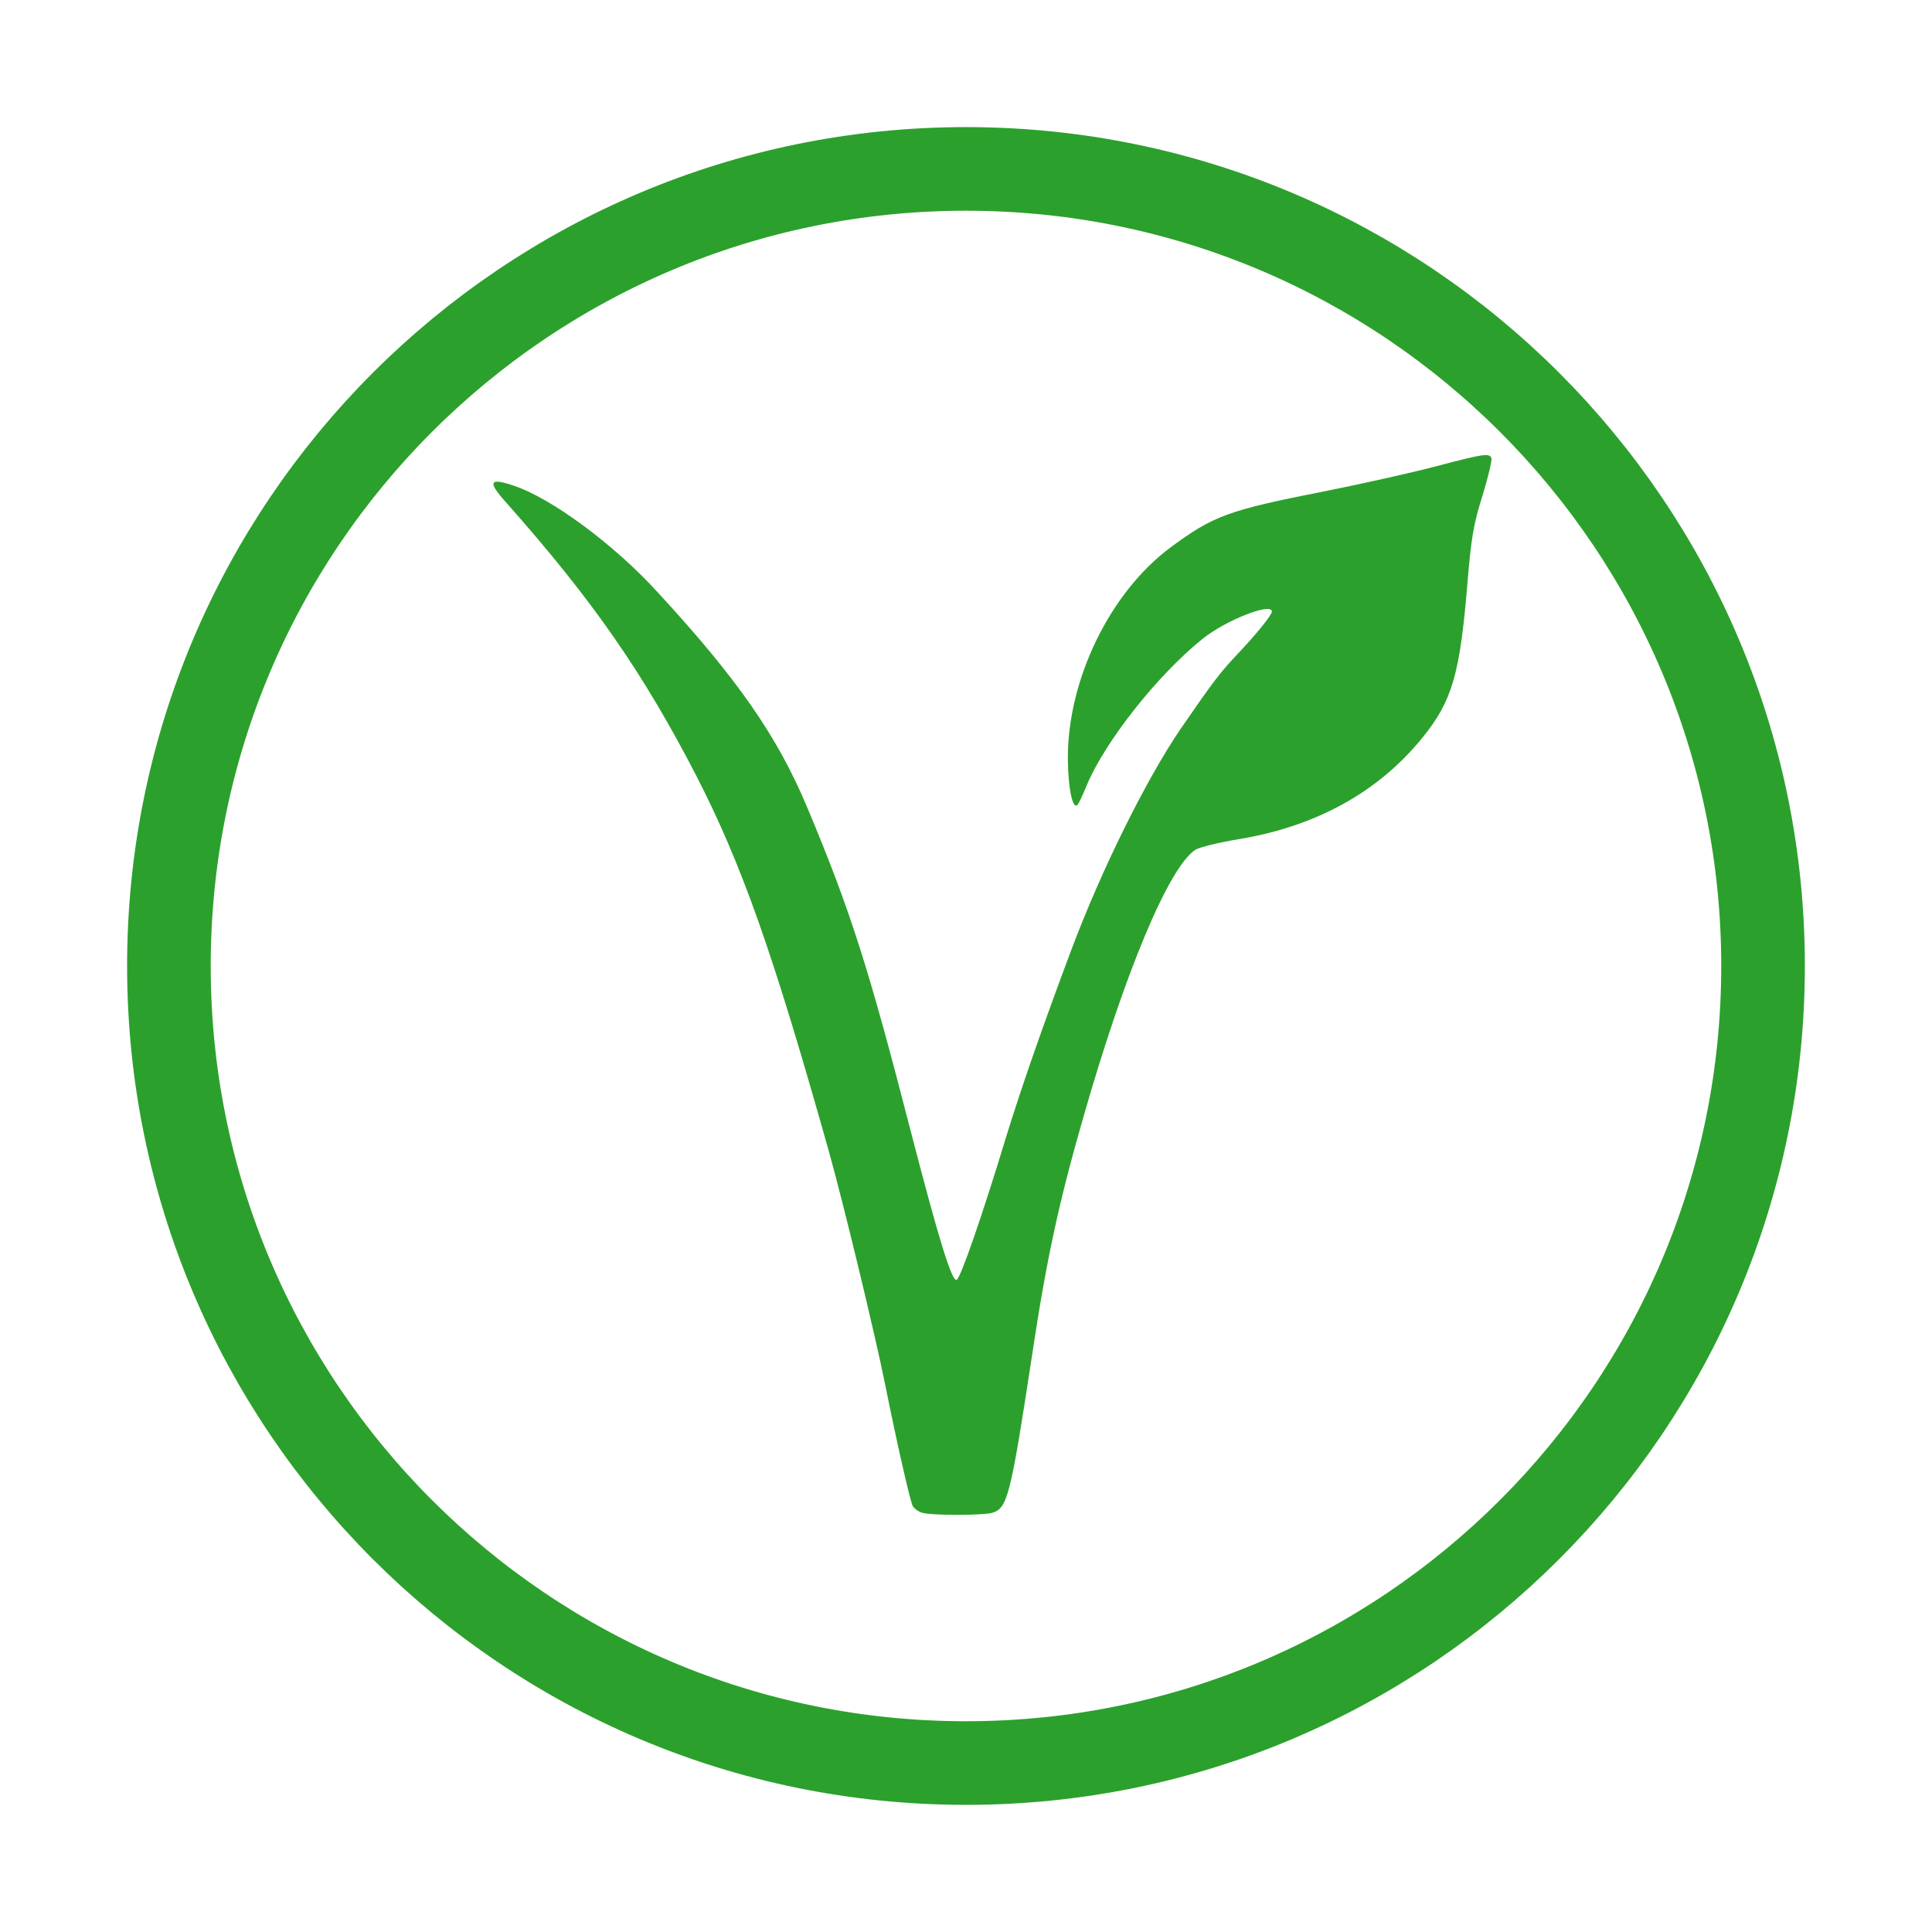
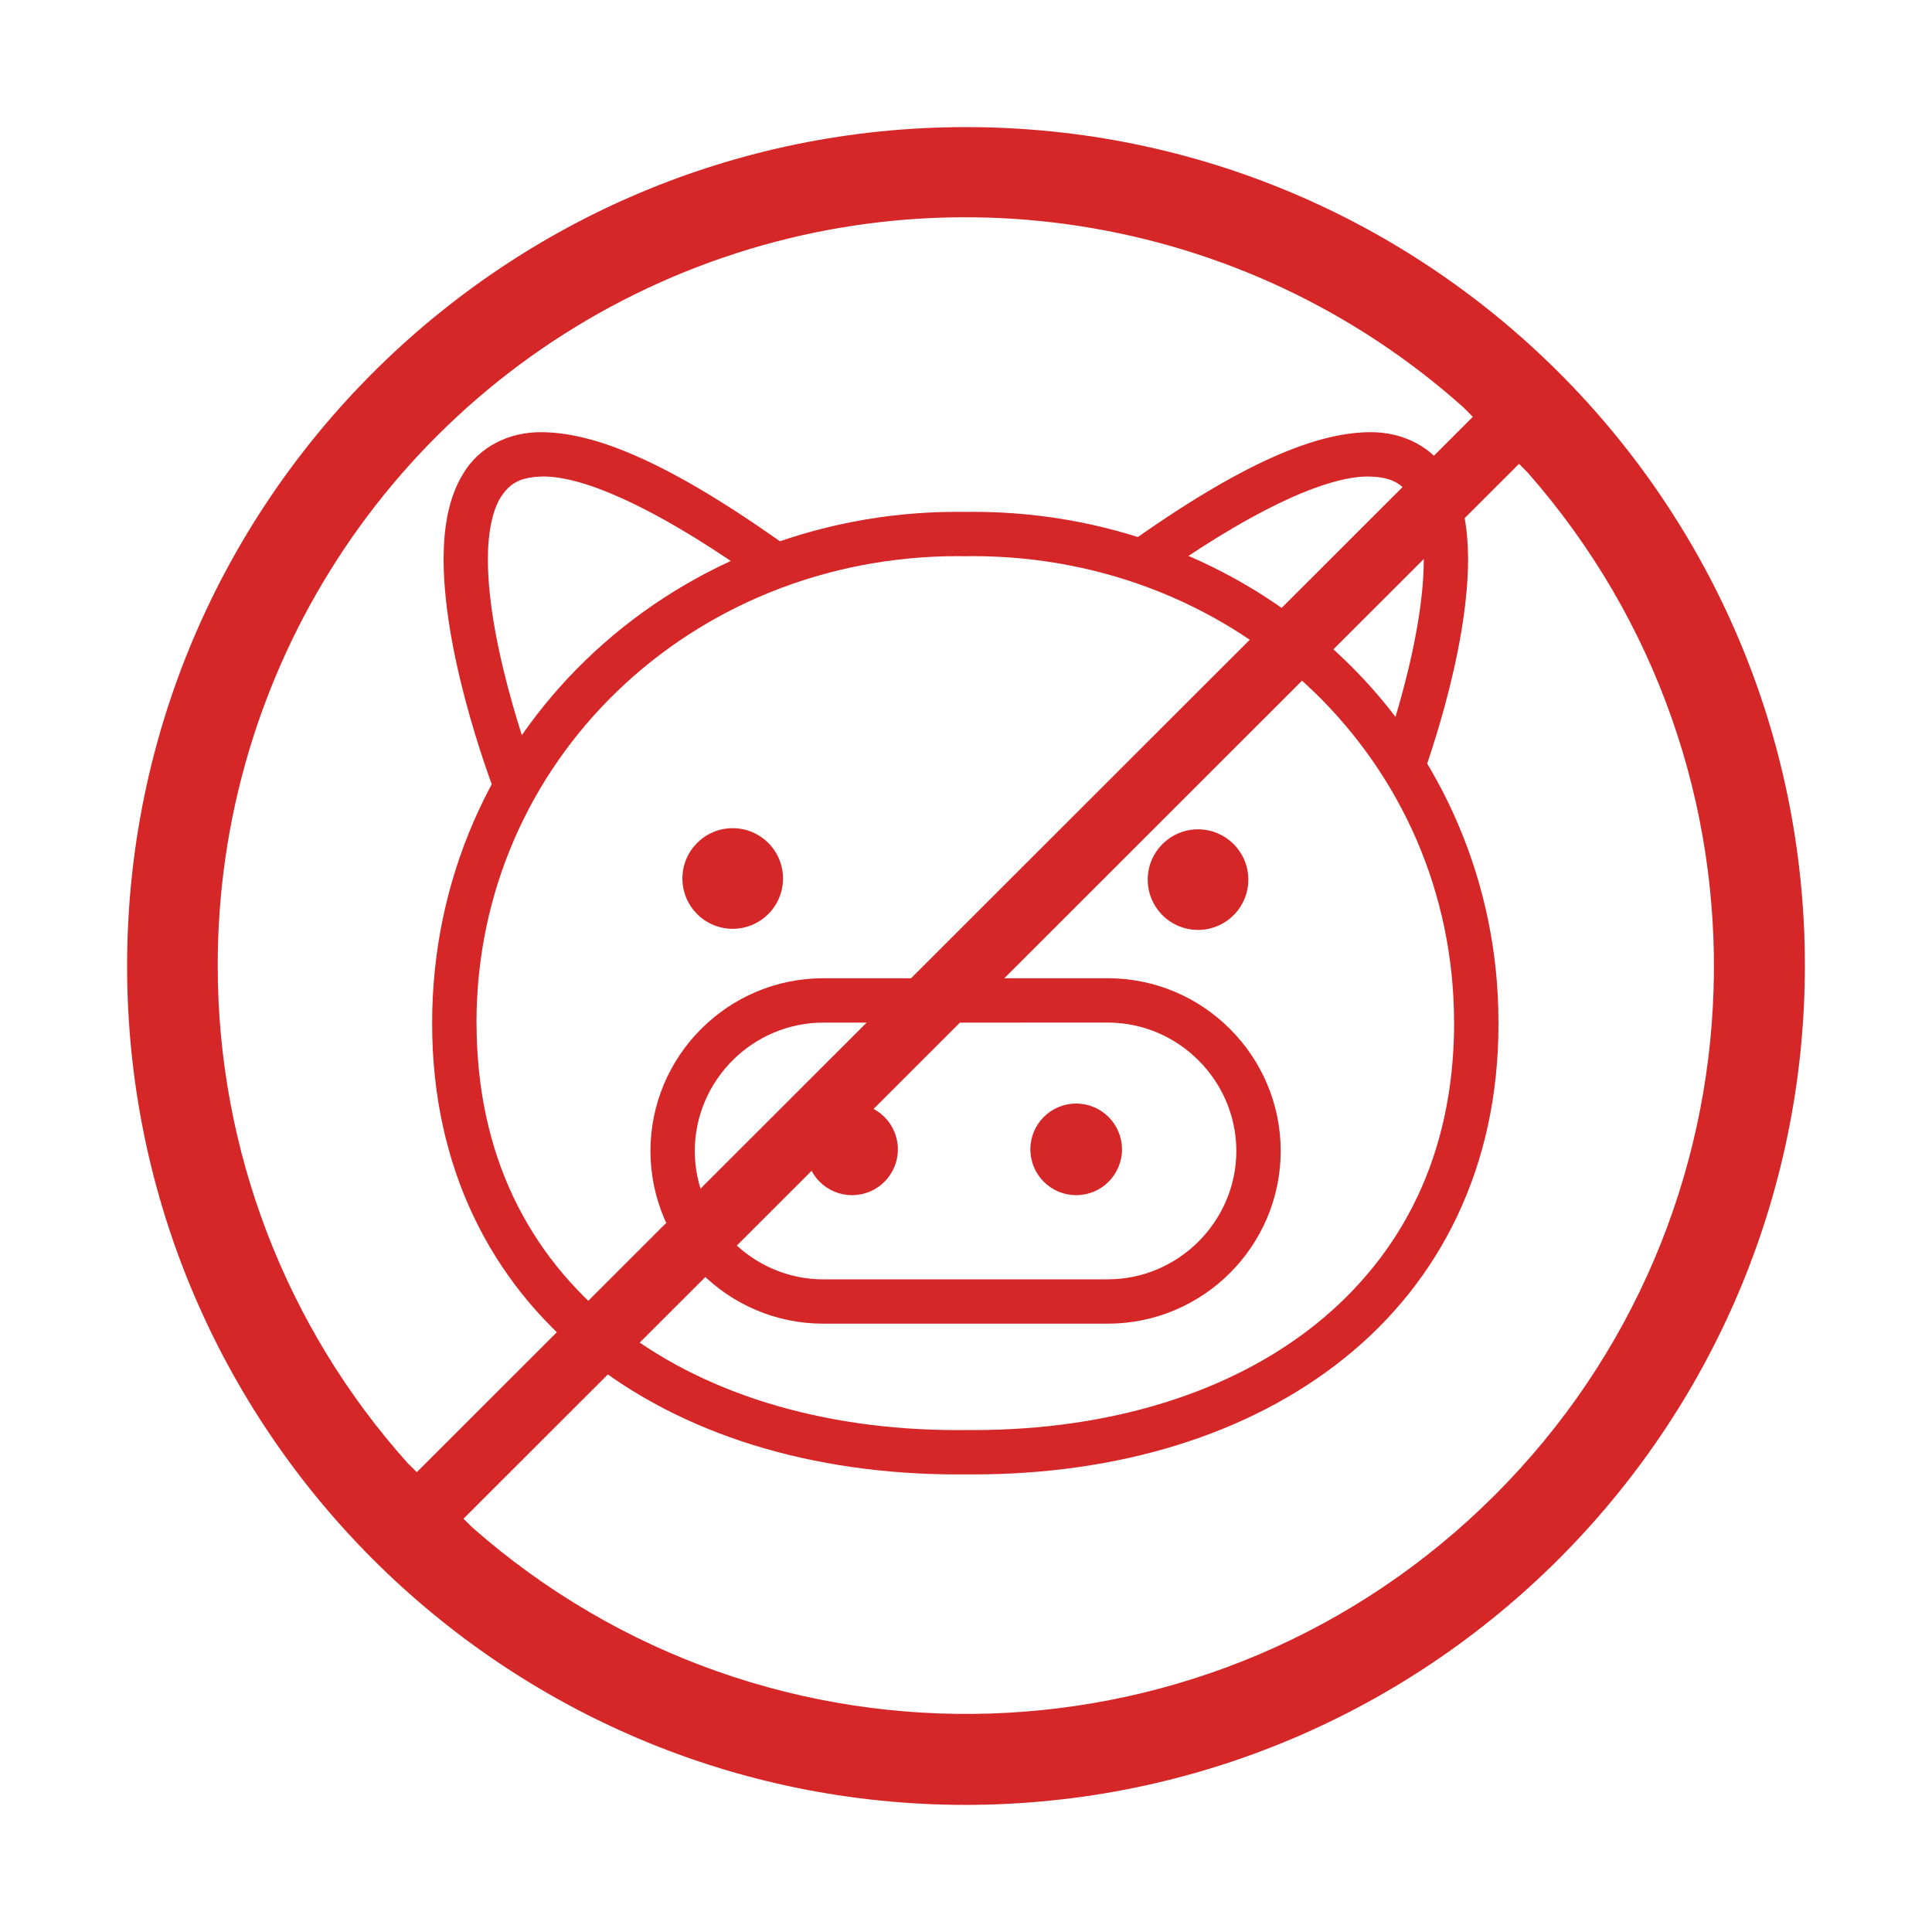
- <svg xmlns="http://www.w3.org/2000/svg" version="1" width="76" height="76" viewBox="0 0 57 57">
-   <g transform="translate(3.092 3.092) scale(.13158)">
-     <path d="M298.482 81.06c-5.352 1.405-16.656 3.947-25.085 5.62-21.472 4.213-24.884 5.484-34.45 12.575-13.579 10.1-23.077 29.633-23.01 47.36.067 6.756 1.07 11.572 2.207 10.301.268-.335 1.204-2.274 2.007-4.281 4.08-9.833 15.92-24.817 26.021-32.911 5.15-4.147 15.519-8.228 15.519-6.087 0 .735-3.545 5.15-7.76 9.565-3.946 4.214-5.284 5.954-12.71 16.723-7.692 11.305-17.726 31.507-24.482 49.5-6.555 17.46-11.371 31.373-14.582 41.808-5.418 17.86-10.302 31.975-11.171 32.242-1.07.402-4.014-9.164-10.168-32.91-9.565-37.193-13.646-49.97-23.412-73.248-6.69-15.853-15.52-28.563-33.446-48.028-9.833-10.77-23.814-21.071-32.242-23.88-5.485-1.874-5.954-.937-1.806 3.678 19.532 22.008 30.837 38.33 42.81 61.541 10.101 19.733 17.058 39.333 29.7 84.284 3.212 11.506 10.302 40.805 12.577 52.176 2.541 12.643 5.351 25.018 6.087 26.958.267.602 1.27 1.405 2.274 1.672 2.274.602 13.245.602 15.586 0 3.478-1.003 4.147-3.746 8.964-35.319 3.21-21.339 5.953-34.115 11.438-53.18 9.298-32.509 19.198-56.323 25.219-60.202.87-.535 5.15-1.606 9.632-2.342 17.392-2.876 31.373-10.569 41.273-22.81 6.622-8.16 8.361-14.181 10.033-34.249.87-10.636 1.405-13.646 3.412-20 1.27-4.148 2.14-7.894 2.007-8.362-.469-1.204-1.539-1.07-12.442 1.806z" fill="#2ca02c" />
-     <circle r="178.72" cy="193.095" cx="193.095" fill="none" stroke="#2ca02c" stroke-width="18.75" />
+ <svg xmlns="http://www.w3.org/2000/svg" width="76" height="76">
+   <g fill="#d62728">
+     <path d="M37.978 57.998l-.32.002c-5.686-.002-10.829-1.55-14.588-4.568C19.316 50.426 17 45.92 17 40.283v-.054c0-5.63 2.316-10.668 6.058-14.28 3.741-3.615 8.91-5.815 14.614-5.815.1 0 .205 0 .313.003.093-.001.188-.003.289-.003 5.702 0 10.872 2.2 14.612 5.814a19.727 19.727 0 016.058 14.244l.002.024v.042c.01 5.649-2.309 10.165-6.07 13.175C49.119 56.45 43.976 57.998 38.29 58l-.311-.002zM18.746 40.237v.02c.008 5.178 2.052 9.099 5.417 11.815 3.37 2.711 8.12 4.184 13.496 4.184l.319-.001h.311c5.375.001 10.125-1.47 13.494-4.181 3.36-2.713 5.402-6.623 5.418-11.788l-.002-.06c-.001-10.278-8.423-18.34-18.925-18.349-.09 0-.186.003-.285.004H37.948a10.386 10.386 0 00-.276-.004c-10.495.009-18.914 8.06-18.928 18.329v.007zm39.329.02l.867-.087z" />
+     <path d="M30.802 34.558a1.979 1.979 0 11-3.958 0 1.979 1.979 0 013.958 0M49.106 34.558a1.979 1.979 0 11-3.957 0 1.979 1.979 0 013.957 0M32.38 52.07c-3.742-.003-6.79-3.051-6.793-6.794.003-3.744 3.052-6.792 6.794-6.794h11.204c3.742.002 6.791 3.05 6.795 6.794-.004 3.743-3.052 6.79-6.795 6.794v-1.745c2.771-.004 5.046-2.278 5.05-5.049-.005-2.772-2.278-5.045-5.05-5.05l-11.204.001c-2.773.004-5.046 2.277-5.05 5.05.005 2.77 2.279 5.045 5.05 5.05h11.204V52.07H32.381z" />
+     <path d="M35.32 45.213a1.802 1.802 0 11-3.604 0 1.802 1.802 0 013.604 0M44.136 45.213a1.802 1.802 0 11-3.604 0 1.802 1.802 0 013.604 0M20.78 29.681c-.174-.509-.39-1.175-.605-1.932-.499-1.735-.986-3.947-.982-5.732-.004-1.065.181-1.955.515-2.474.343-.508.712-.774 1.631-.798h.054c1.44 0 4.068 1.02 8.02 3.779a17.472 17.472 0 012.044-.677c-4.71-3.42-7.81-4.818-10.118-4.846-1.378-.024-2.52.63-3.11 1.618-.603.976-.775 2.158-.78 3.398.016 4.138 2.08 9.31 2.089 9.362l.162.414a20.22 20.22 0 011.3-2.268zM53.858 18.746c.921.023 1.29.289 1.634.797.333.52.52 1.41.515 2.475.003 1.784-.483 3.997-.98 5.731a39.55 39.55 0 01-.52 1.679c.254.343.503.698.746 1.07l.106-.147-.106.148c.157.24.31.488.462.74.319-.852 2.022-5.463 2.036-9.221-.005-1.24-.178-2.424-.78-3.4-.591-.987-1.733-1.64-3.113-1.617-2.293.029-5.37 1.41-10.035 4.79.543.163 1.217.395 1.983.721 3.99-2.785 6.63-3.793 8.052-3.766z" />
  </g>
+   <path d="M70.665 38C70.665 19.96 56.04 5.335 38 5.335S5.335 19.96 5.335 38 19.96 70.665 38 70.665C56.031 70.643 70.643 56.031 70.665 38zM8.23 38a29.744 29.744 0 0149.583-22.205l.597.603-42.012 41.985-.604-.596A29.643 29.643 0 018.23 38zm10.124 22.333l-.596-.59 41.998-41.972.59.597c10.365 11.782 9.793 29.59-1.307 40.683-11.1 11.094-28.909 11.654-40.685 1.282z" stroke="#d62728" stroke-width=".67" fill="#d62728" />
</svg>
